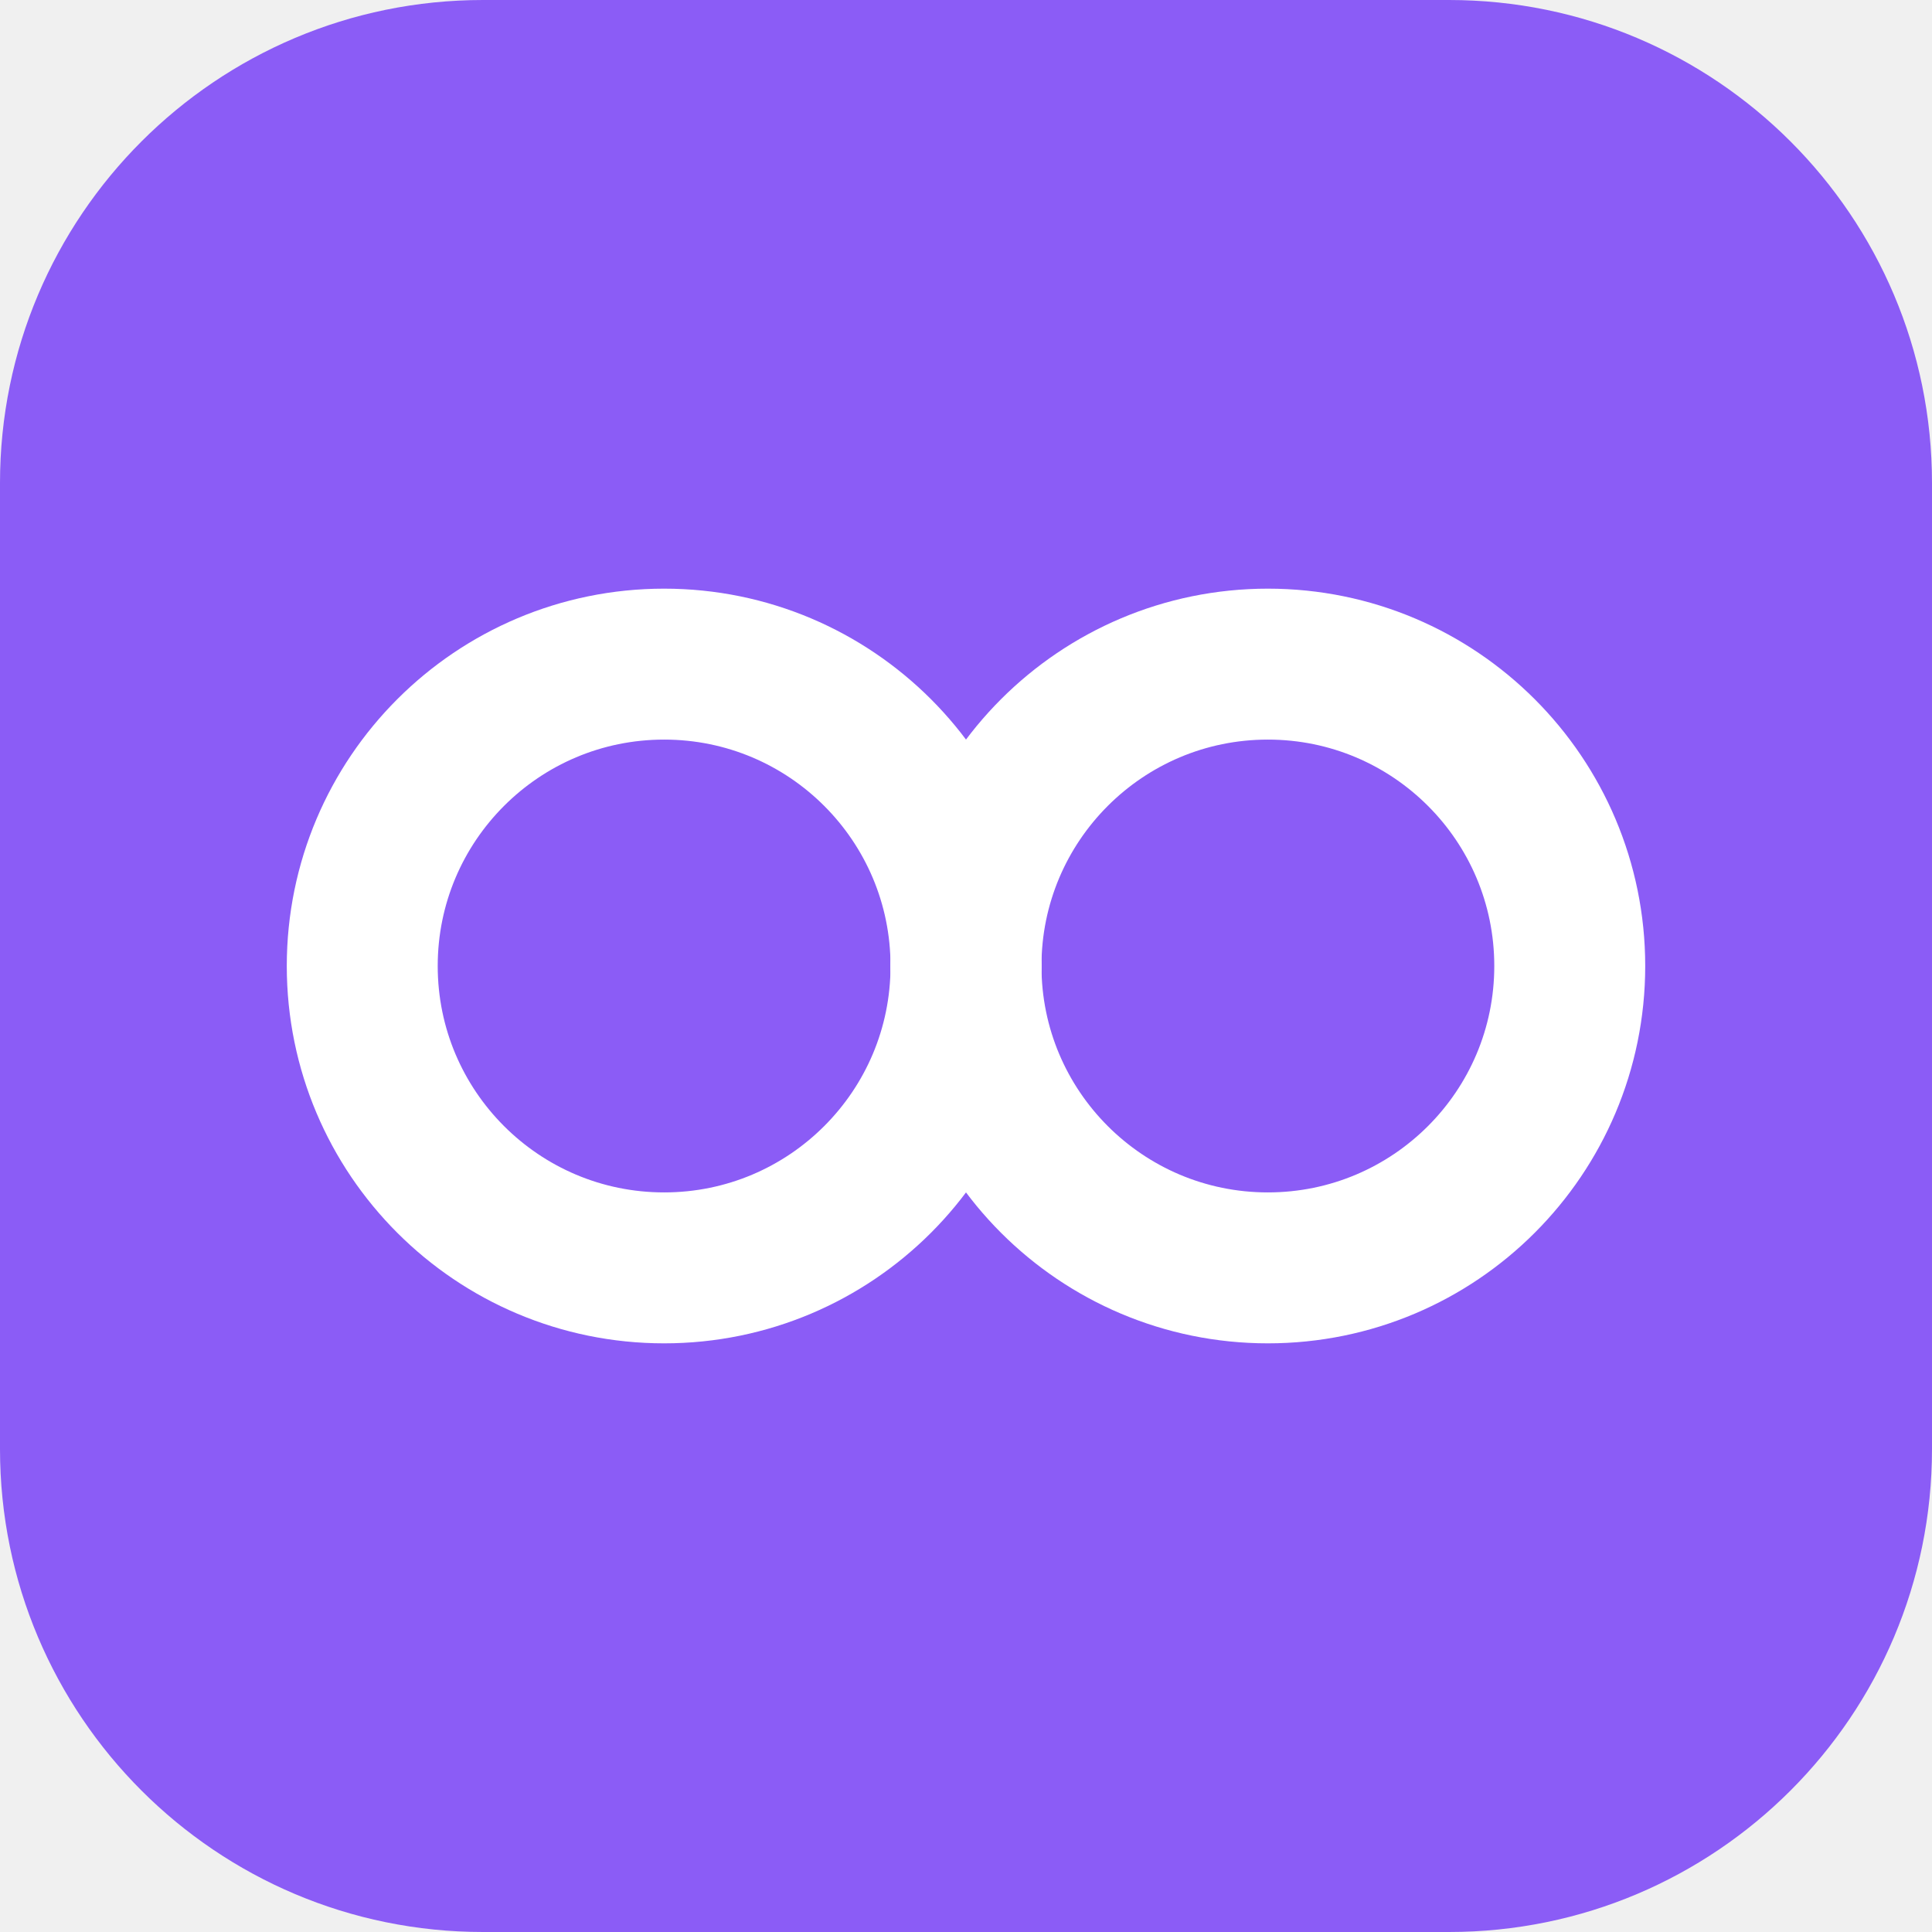
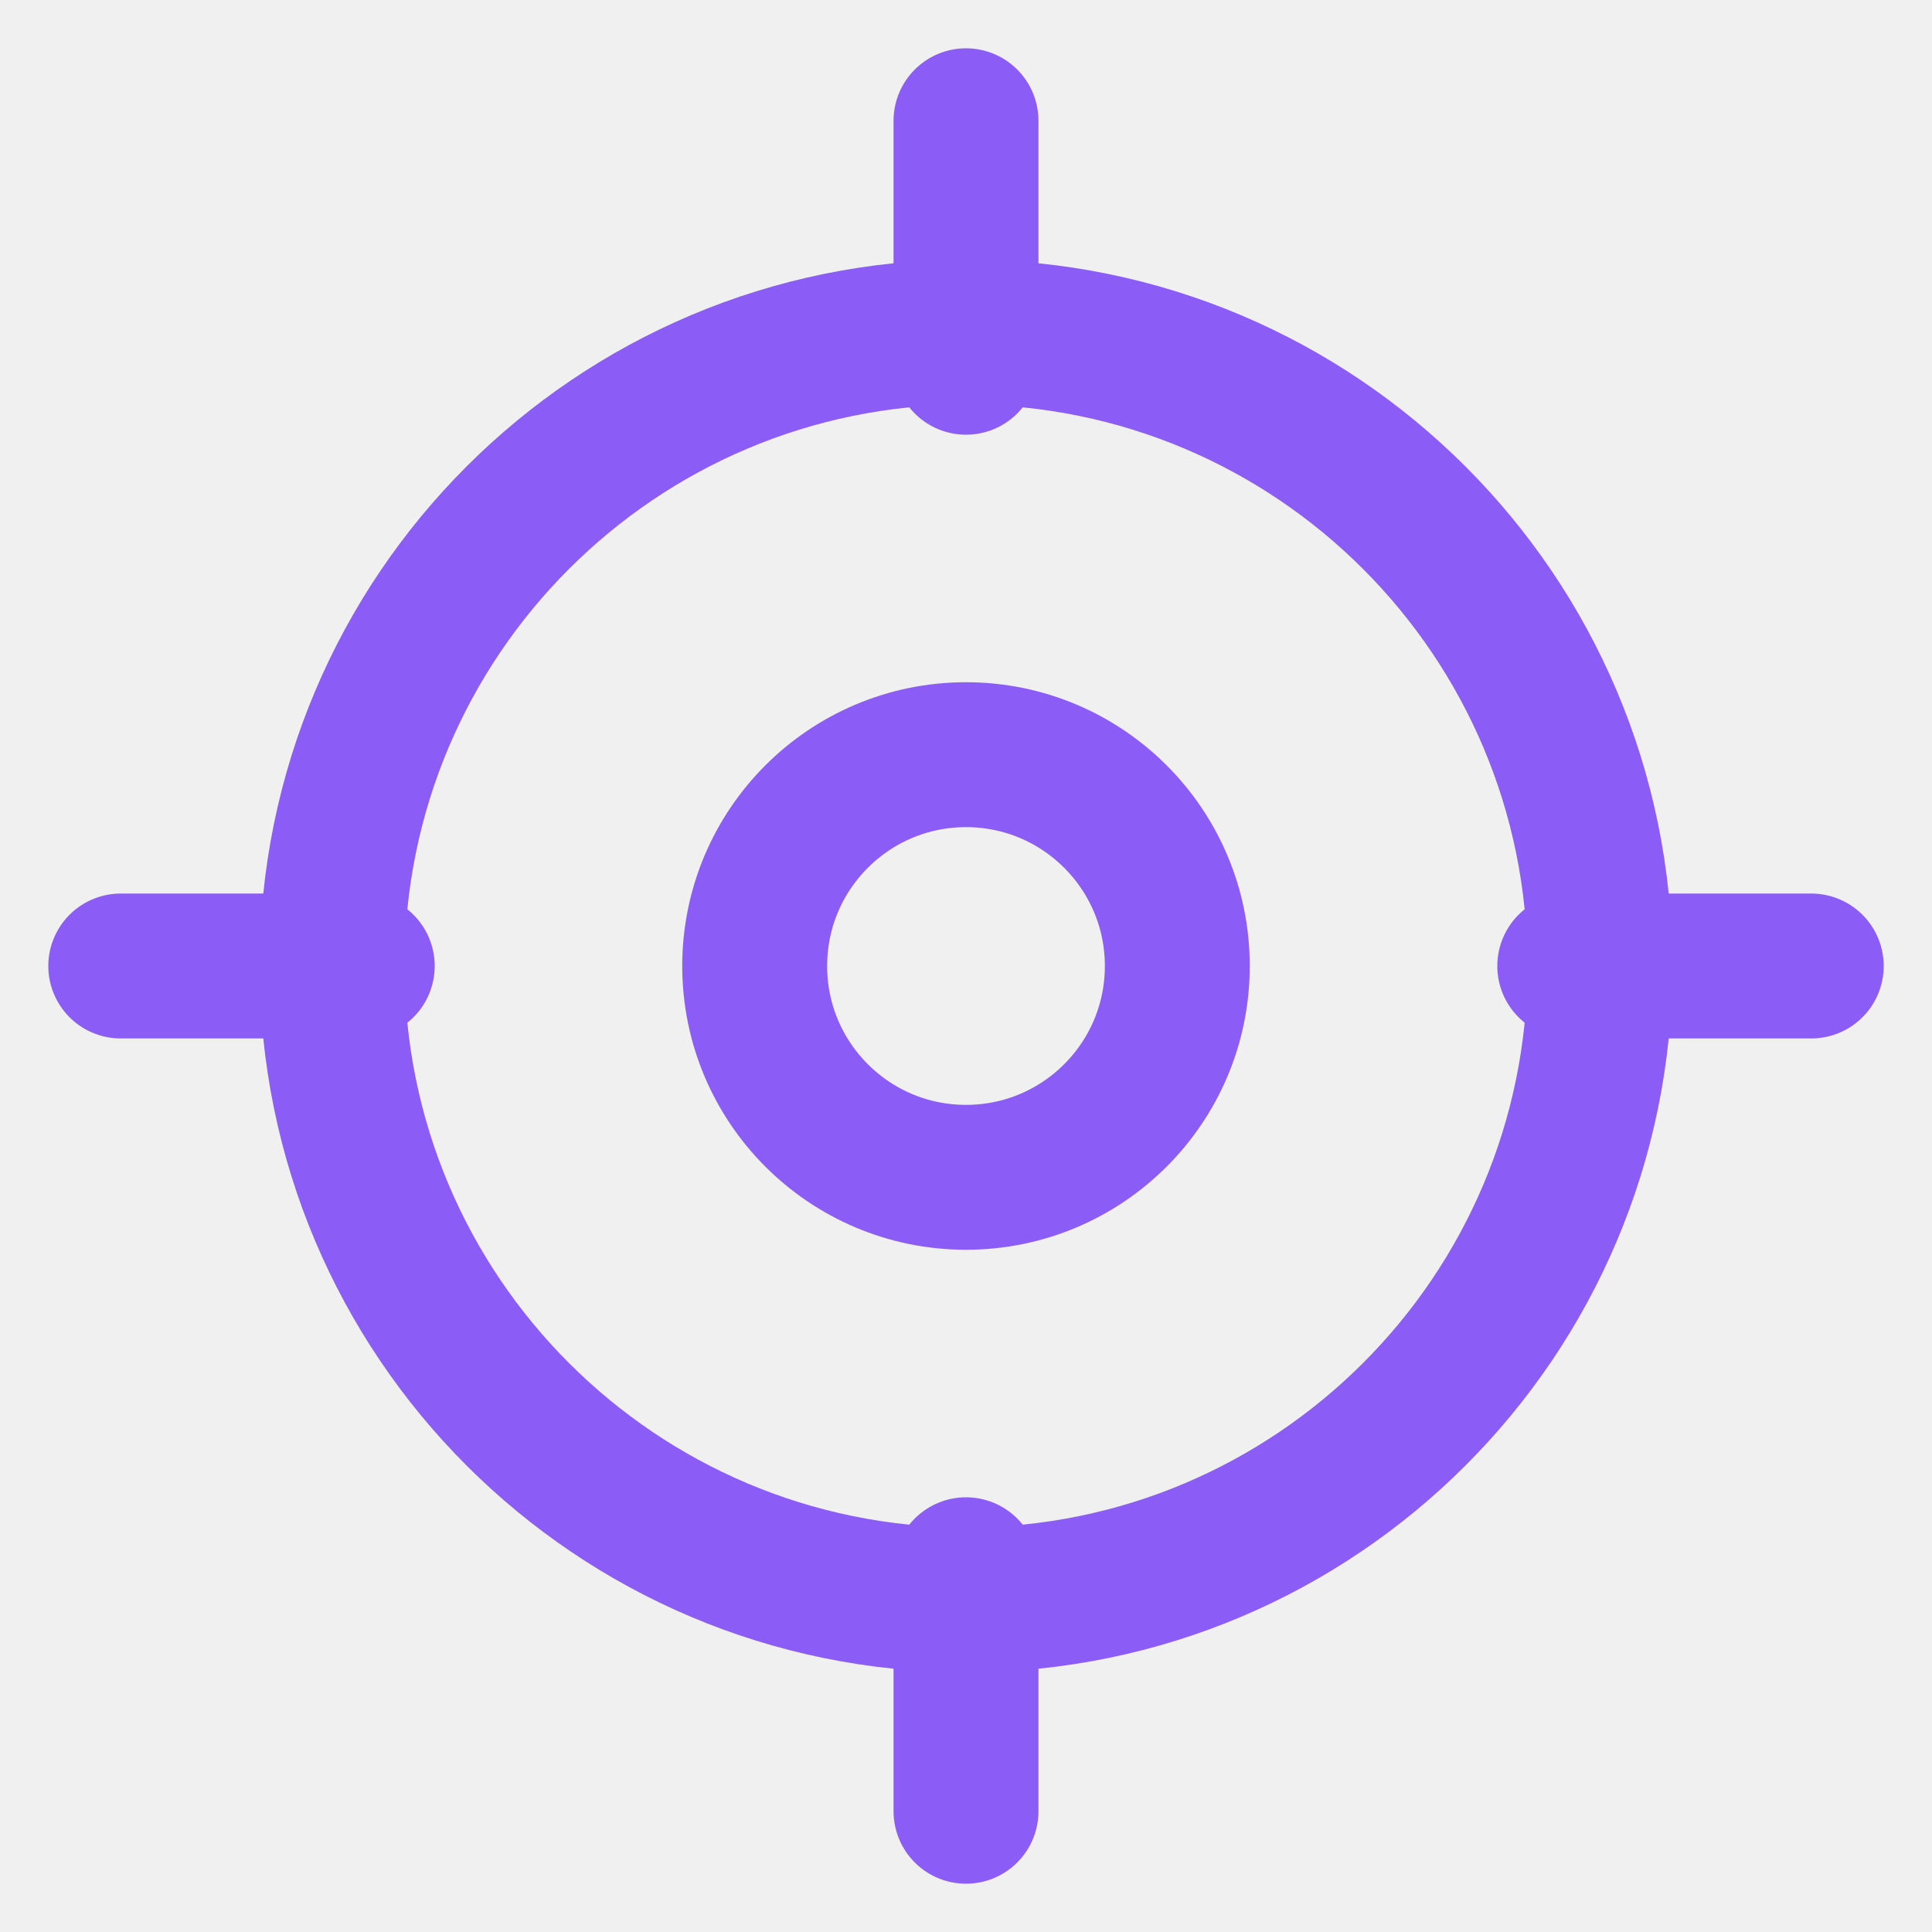
- <svg xmlns="http://www.w3.org/2000/svg" viewBox="0 0 32 32">
-   <rect width="32" height="32" rx="8" fill="#8B5CF6" />
-   <circle cx="11" cy="16" r="5" fill="none" stroke="#fff" stroke-width="2.5" />
-   <circle cx="21" cy="16" r="5" fill="none" stroke="#fff" stroke-width="2.5" />
-   <path d="M16 16h0" stroke="#fff" stroke-width="2.5" stroke-linecap="round" />
+ <svg xmlns="http://www.w3.org/2000/svg" viewBox="0 0 32 32" fill="none" stroke="#8B5CF6" stroke-width="2.4" stroke-linecap="round">
+   <circle cx="16" cy="16" r="10.5" />
+   <circle cx="16" cy="16" r="3.5" />
+   <path d="M16 2v4M16 26v4M2 16h4M26 16h4" />
</svg>
